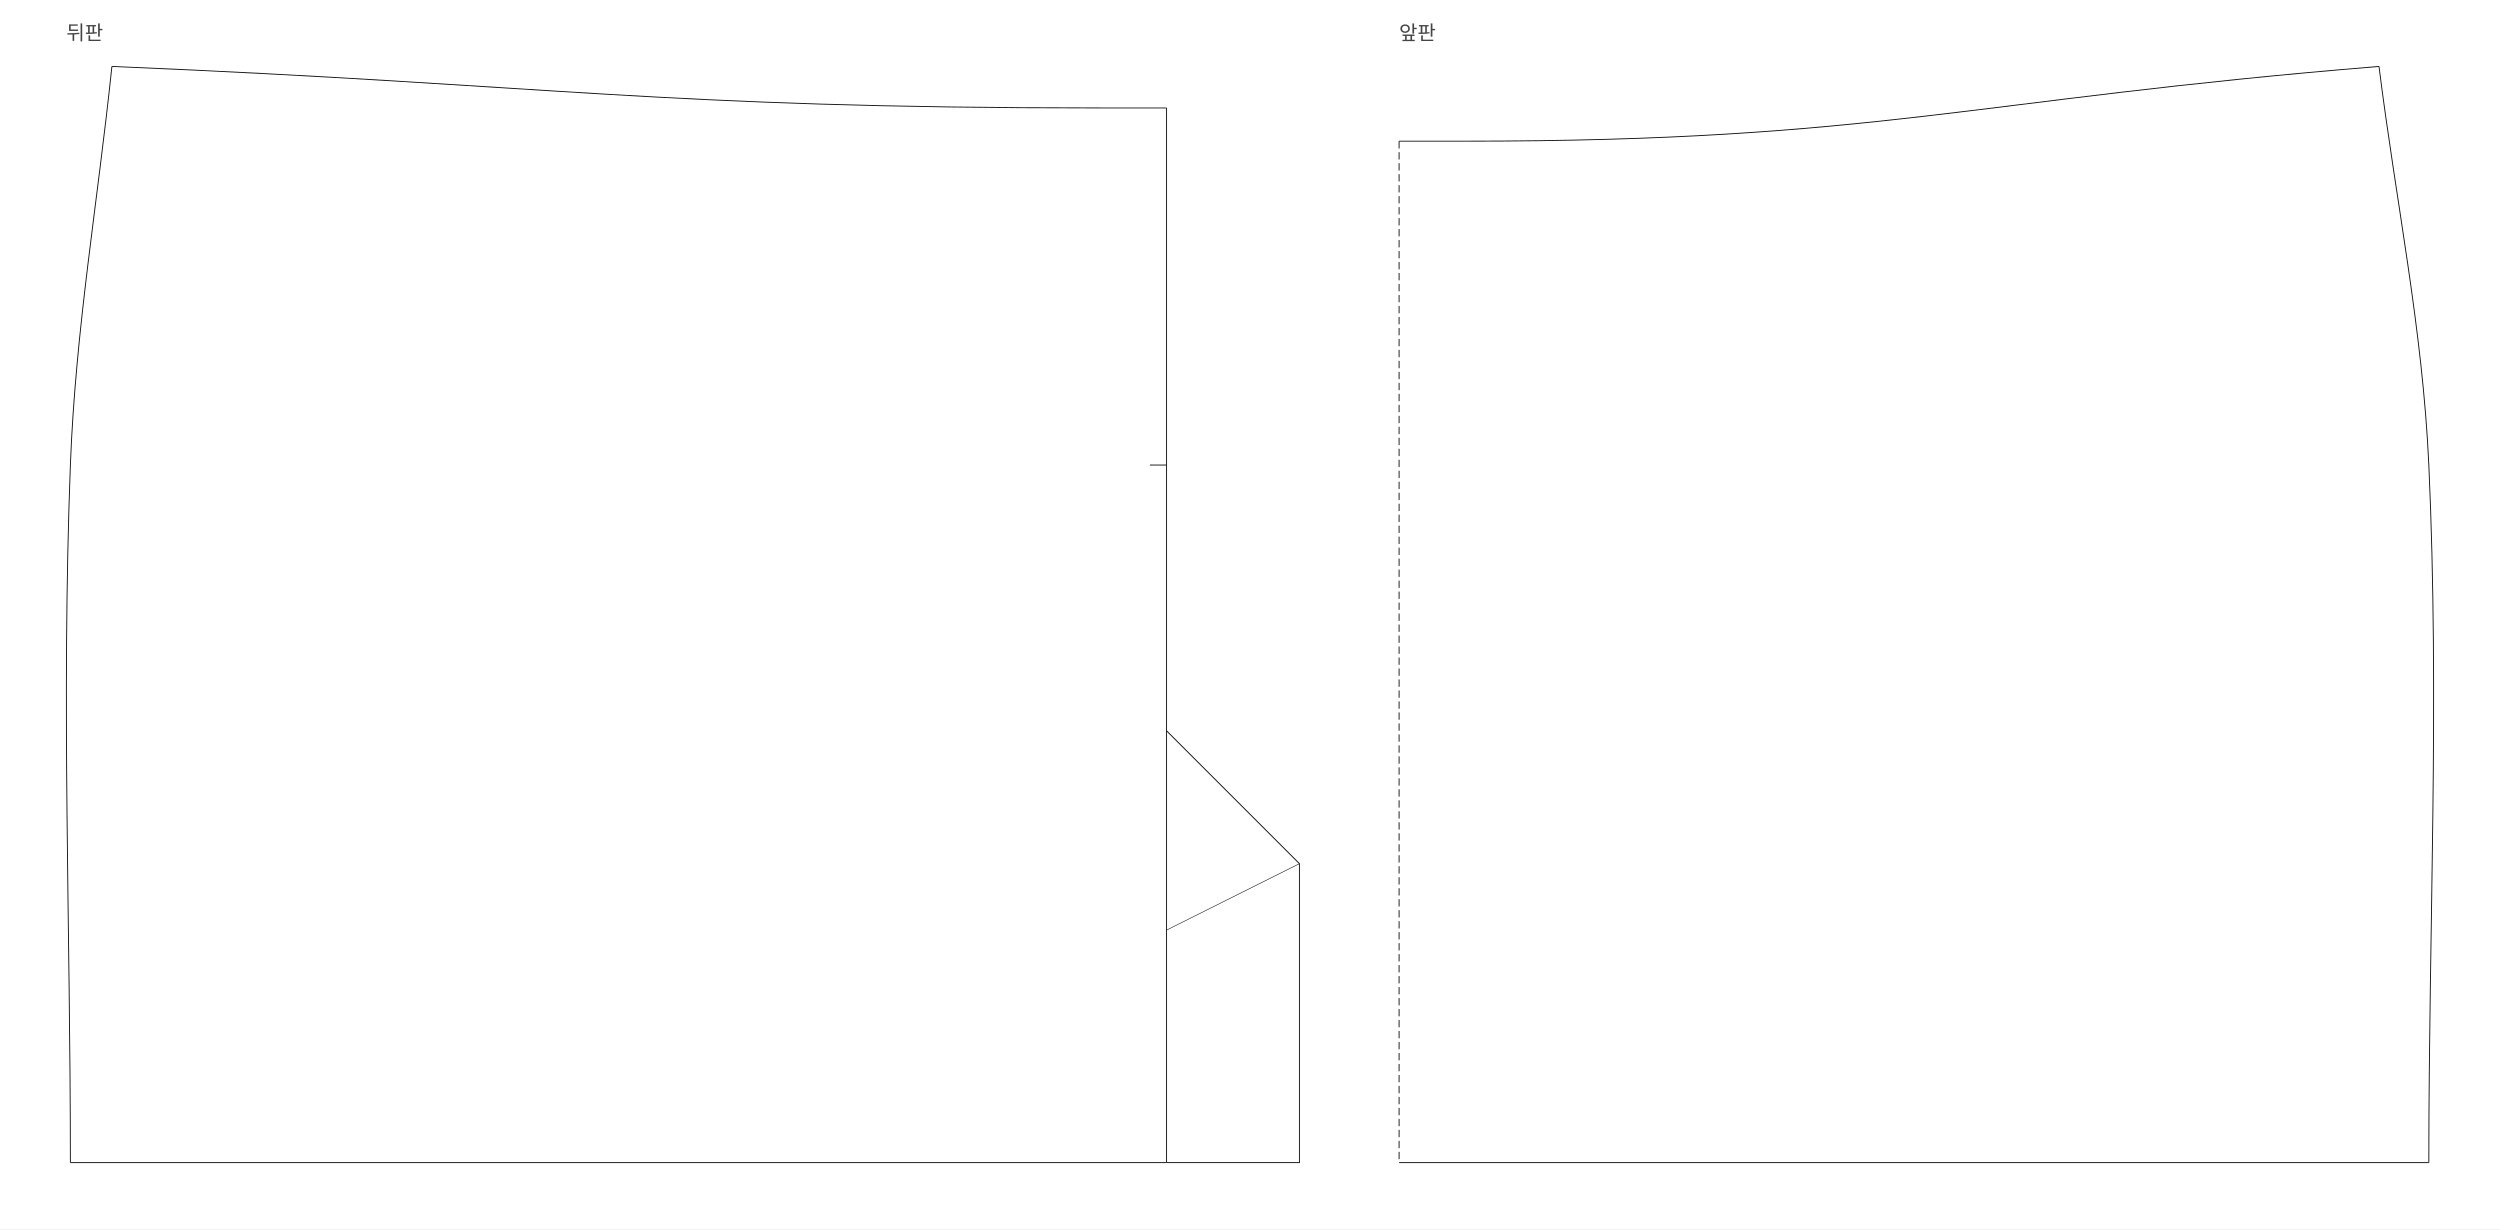
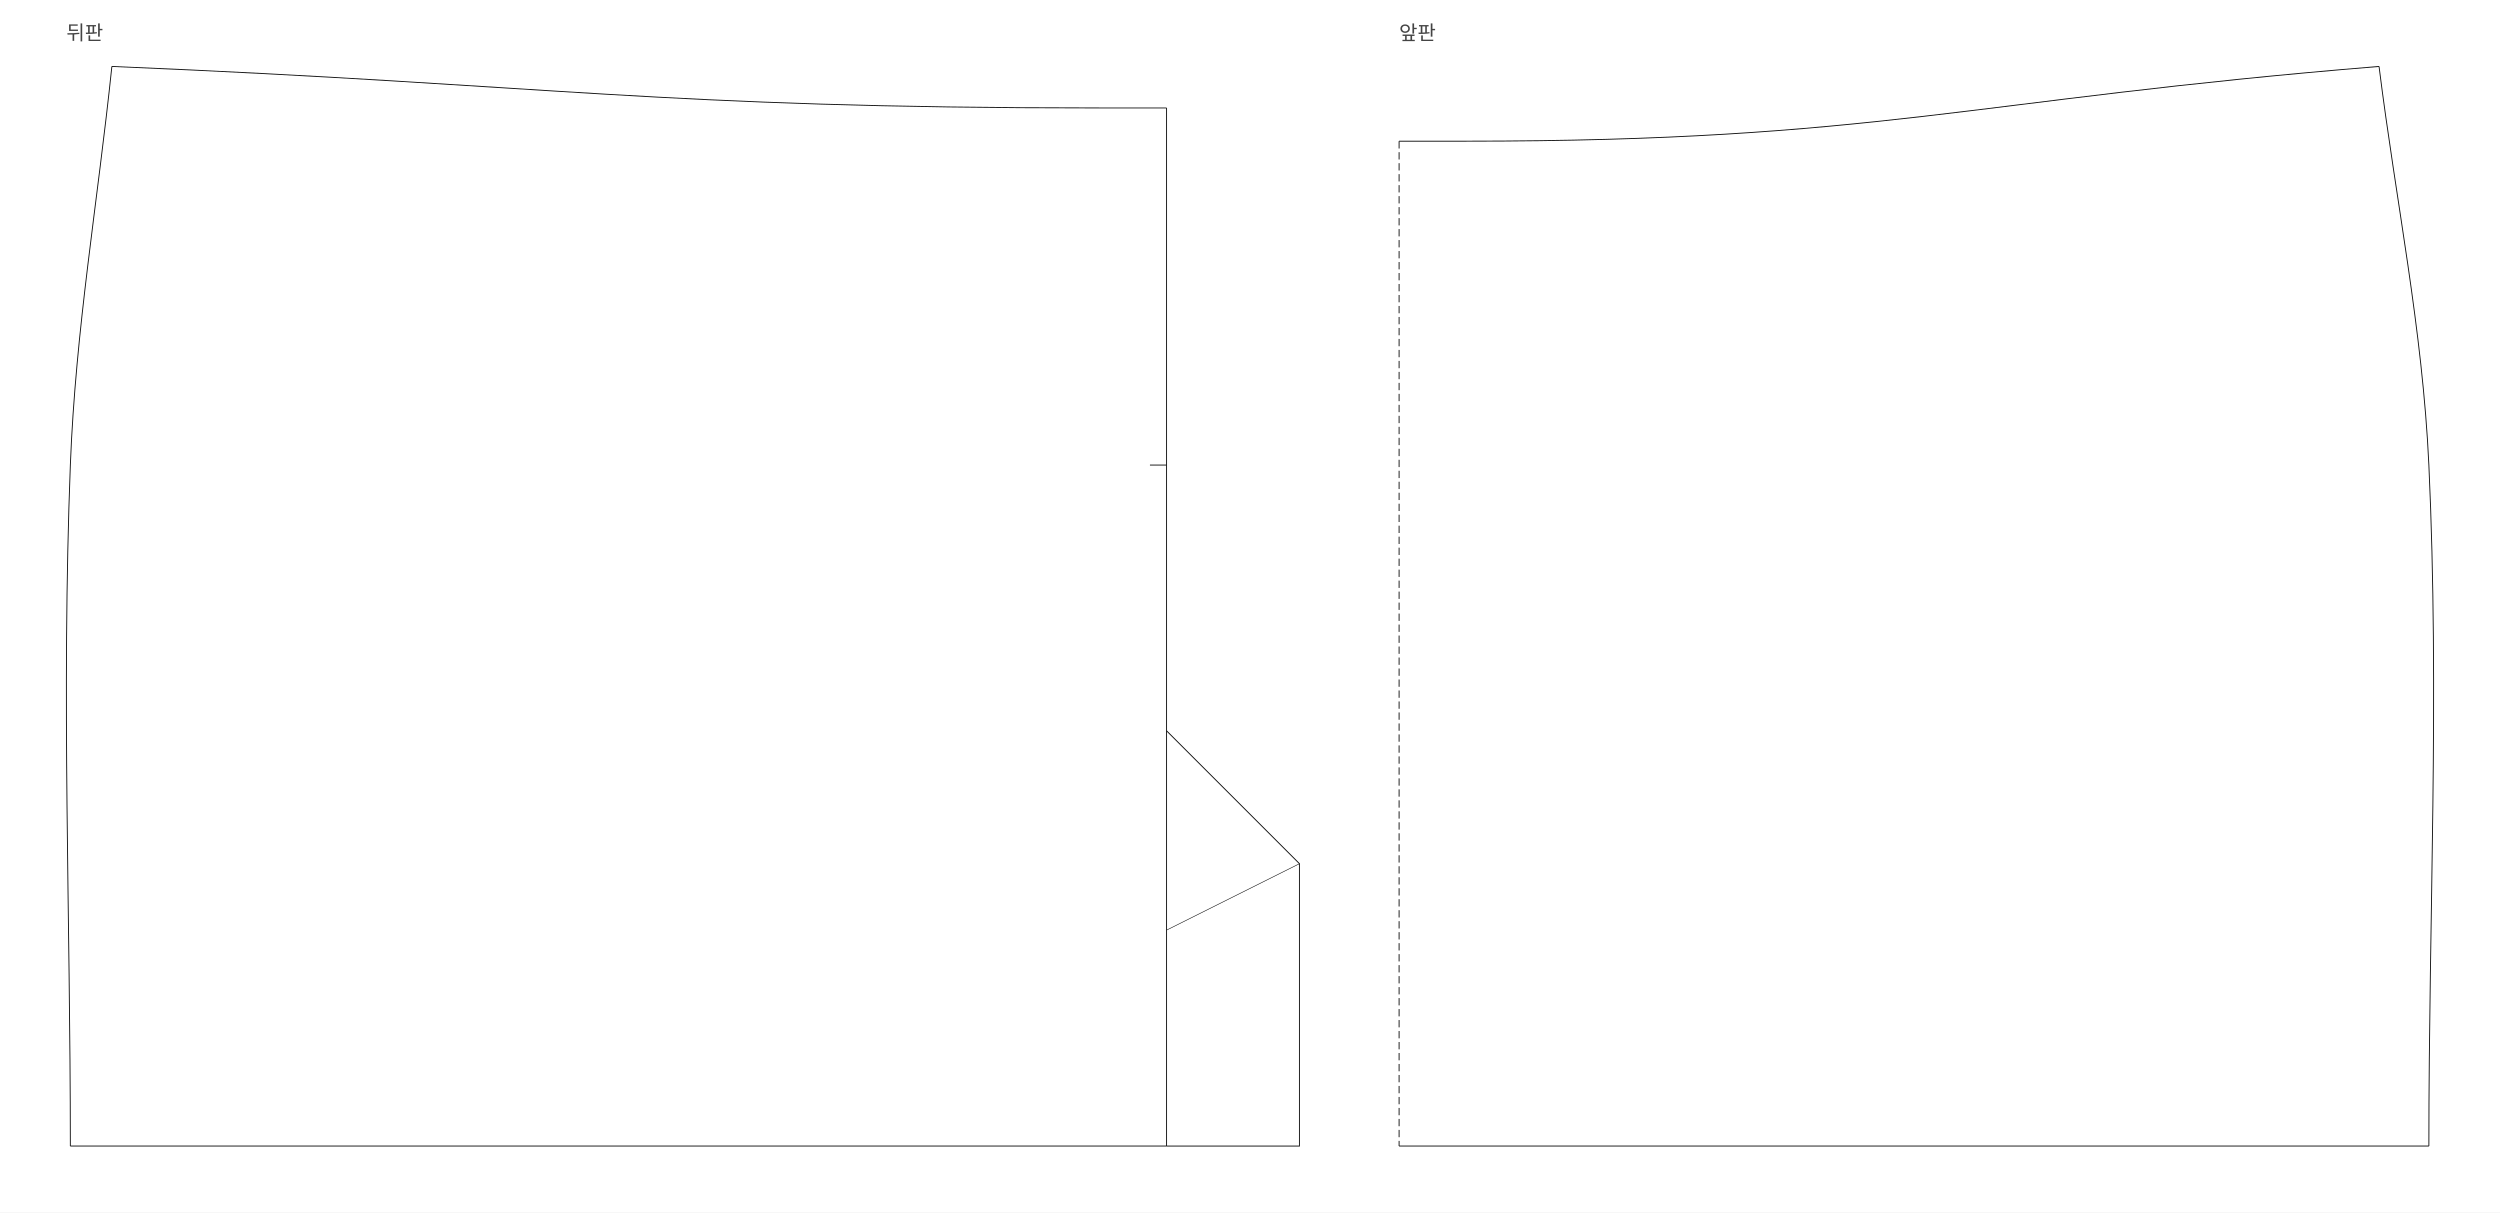
- <svg xmlns="http://www.w3.org/2000/svg" width="955.818mm" height="469.9mm" viewBox="0 0 955.818 469.9">
+ <svg xmlns="http://www.w3.org/2000/svg" width="955.789mm" height="463.55mm" viewBox="0 0 955.789 463.55">
  <rect width="100%" height="100%" fill="white" />
  <g id="뒤판">
    <g id="outline" fill="none" stroke="#111" stroke-width="0.35">
-       <path d="M446.008 279.4L496.808 330.2L496.808 444.5L446.008 444.5" />
-       <path d="M446.008 41.275L446.008 444.5" />
-       <path d="M446.008 41.275C437.626 41.275 428.99 41.275 420.608 41.275C250.437 41.275 212.805 32.544 42.783 25.4" />
-       <path d="M42.783 25.4C37.386 77.216 28.88 125.741 26.908 177.8C23.476 268.413 26.908 353.822 26.908 444.5" />
-       <path d="M446.008 444.5L26.908 444.5" />
+       <path d="M445.995 279.4L496.795 330.2L496.795 438.15L445.995 438.15" />
+       <path d="M445.995 41.275L445.995 438.15" />
+       <path d="M445.995 41.275C437.613 41.275 428.977 41.275 420.595 41.275C250.424 41.275 212.791 32.544 42.77 25.4" />
+       <path d="M42.77 25.4C37.373 77.216 28.897 125.742 26.895 177.8C23.493 266.254 26.895 349.631 26.895 438.15" />
+       <path d="M445.995 438.15L26.895 438.15" />
    </g>
    <g id="mark" fill="none" stroke="#111" stroke-width="0.21">
-       <path d="M446.008 355.6L496.808 330.2" />
+       <path d="M445.995 355.6L496.795 330.2" />
    </g>
    <g id="notch" fill="none" stroke="#111" stroke-width="0.35">
-       <path d="M446.008 177.8L439.658 177.8" />
+       <path d="M445.995 177.8L439.645 177.8" />
    </g>
    <text x="25.4" y="15.24" font-size="7.62" font-family="sans-serif" fill="#444">뒤판</text>
  </g>
  <g id="앞판">
    <g id="outline" fill="none" stroke="#111" stroke-width="0.35">
-       <path d="M534.908 53.975C543.29 53.975 551.926 53.975 560.308 53.975C717.996 53.975 752.396 38.259 909.558 25.4" />
-       <path d="M909.558 25.4C916.035 77.216 926.237 125.635 928.608 177.8C932.726 268.384 928.608 353.822 928.608 444.5" />
-       <path d="M534.908 444.5L928.608 444.5" />
+       <path d="M534.895 53.975C543.277 53.975 551.913 53.975 560.295 53.975C717.983 53.975 752.383 38.259 909.545 25.4" />
+       <path d="M909.545 25.4C916.022 77.216 926.187 125.636 928.595 177.8C932.676 266.225 928.595 349.631 928.595 438.15" />
+       <path d="M534.895 438.15L928.595 438.15" />
    </g>
    <g id="fold" fill="none" stroke="#111" stroke-width="0.35" stroke-dasharray="2.8,1.4">
-       <path d="M534.908 53.975L534.908 444.5" />
+       <path d="M534.895 53.975L534.895 438.15" />
    </g>
-     <text x="534.908" y="15.24" font-size="7.62" font-family="sans-serif" fill="#444">앞판</text>
+     <text x="534.895" y="15.24" font-size="7.62" font-family="sans-serif" fill="#444">앞판</text>
  </g>
</svg>
